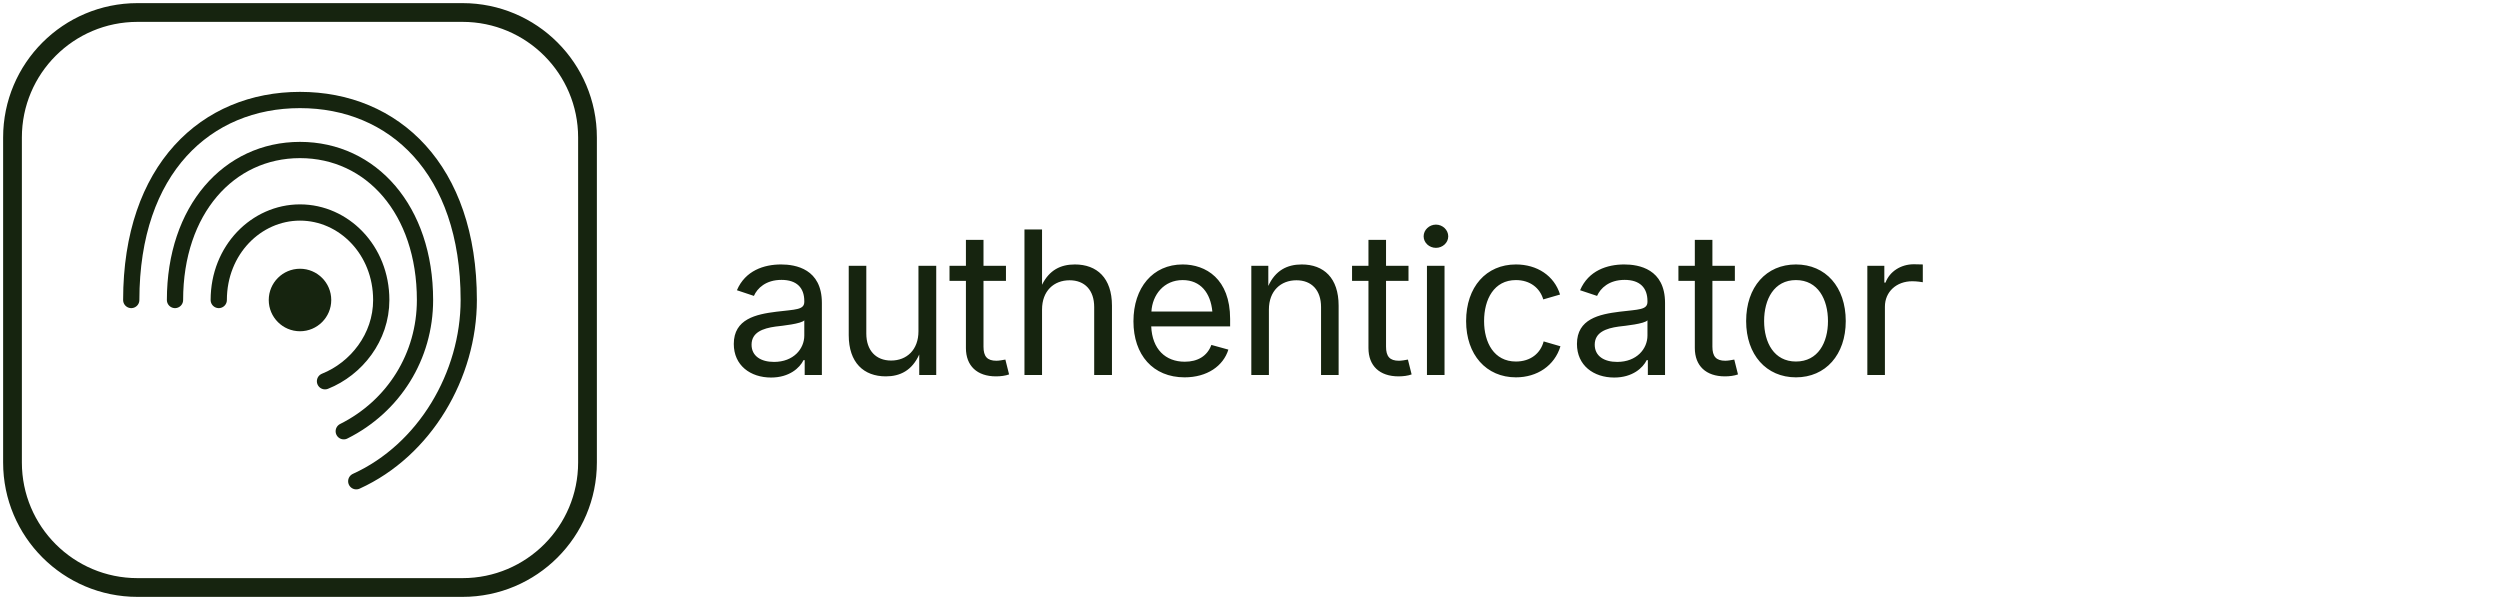
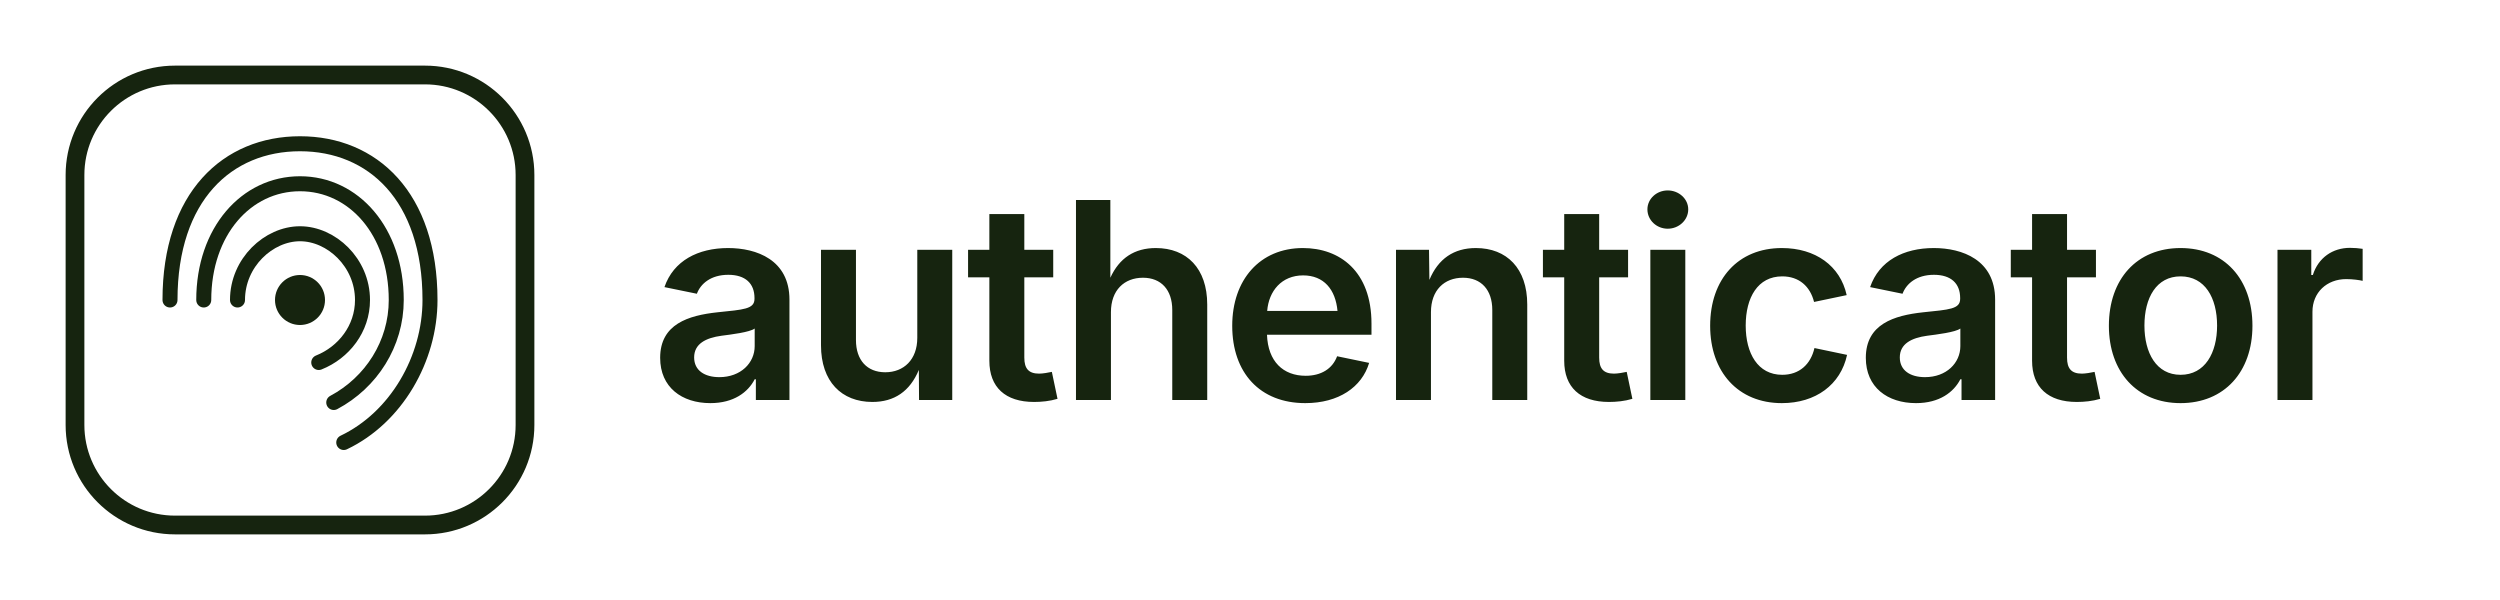
<svg xmlns="http://www.w3.org/2000/svg" viewBox="0 0 200 48" fill="none">
-   <rect x="1" y="1" width="46" height="46" rx="10" stroke="#16240F" stroke-width="1.5" />
-   <circle cx="24" cy="24" r="2.5" fill="#16240F" />
-   <path d="M17.5 24 C17.5 20 20.5 17 24 17 C27.5 17 30.5 20 30.5 24 C30.5 27 28.5 29.5 26 30.5" stroke="#16240F" stroke-width="1.3" stroke-linecap="round" fill="none" />
-   <path d="M14 24 C14 16.8 18.3 12 24 12 C29.7 12 34 16.8 34 24 C34 28.5 31.5 32.5 27.5 34.5" stroke="#16240F" stroke-width="1.3" stroke-linecap="round" fill="none" />
-   <path d="M10.5 24 C10.5 13.5 16.5 8 24 8 C31.5 8 37.5 13.5 37.5 24 C37.5 30 34 36 28.5 38.5" stroke="#16240F" stroke-width="1.3" stroke-linecap="round" fill="none" />
-   <text x="58" y="30" font-family="Inter, sans-serif" font-size="16" font-weight="400" letter-spacing="-0.02em" fill="#16240F">authenticator</text>
+   <rect x="6" y="6" width="36" height="36" rx="8" stroke="#16240F" stroke-width="1.5" />
+   <circle cx="24" cy="24" r="2" fill="#16240F" />
+   <path d="M19 24 C19 21 21.5 18.7 24 18.7 C26.5 18.7 29 21 29 24 C29 26.3 27.5 28.2 25.5 29" stroke="#16240F" stroke-width="1.2" stroke-linecap="round" fill="none" />
+   <path d="M16.3 24 C16.3 18.5 19.7 14.7 24 14.7 C28.3 14.7 31.7 18.5 31.7 24 C31.7 27.5 29.7 30.6 26.7 32.2" stroke="#16240F" stroke-width="1.2" stroke-linecap="round" fill="none" />
+   <path d="M13.6 24 C13.6 15.7 18.2 11.5 24 11.5 C29.8 11.5 34.4 15.7 34.4 24 C34.4 28.7 31.7 33.4 27.5 35.4" stroke="#16240F" stroke-width="1.2" stroke-linecap="round" fill="none" />
+   <text x="52" y="32" font-family="Inter, sans-serif" font-size="22" font-weight="600" letter-spacing="-0.02em" fill="#16240F">authenticator</text>
</svg>
